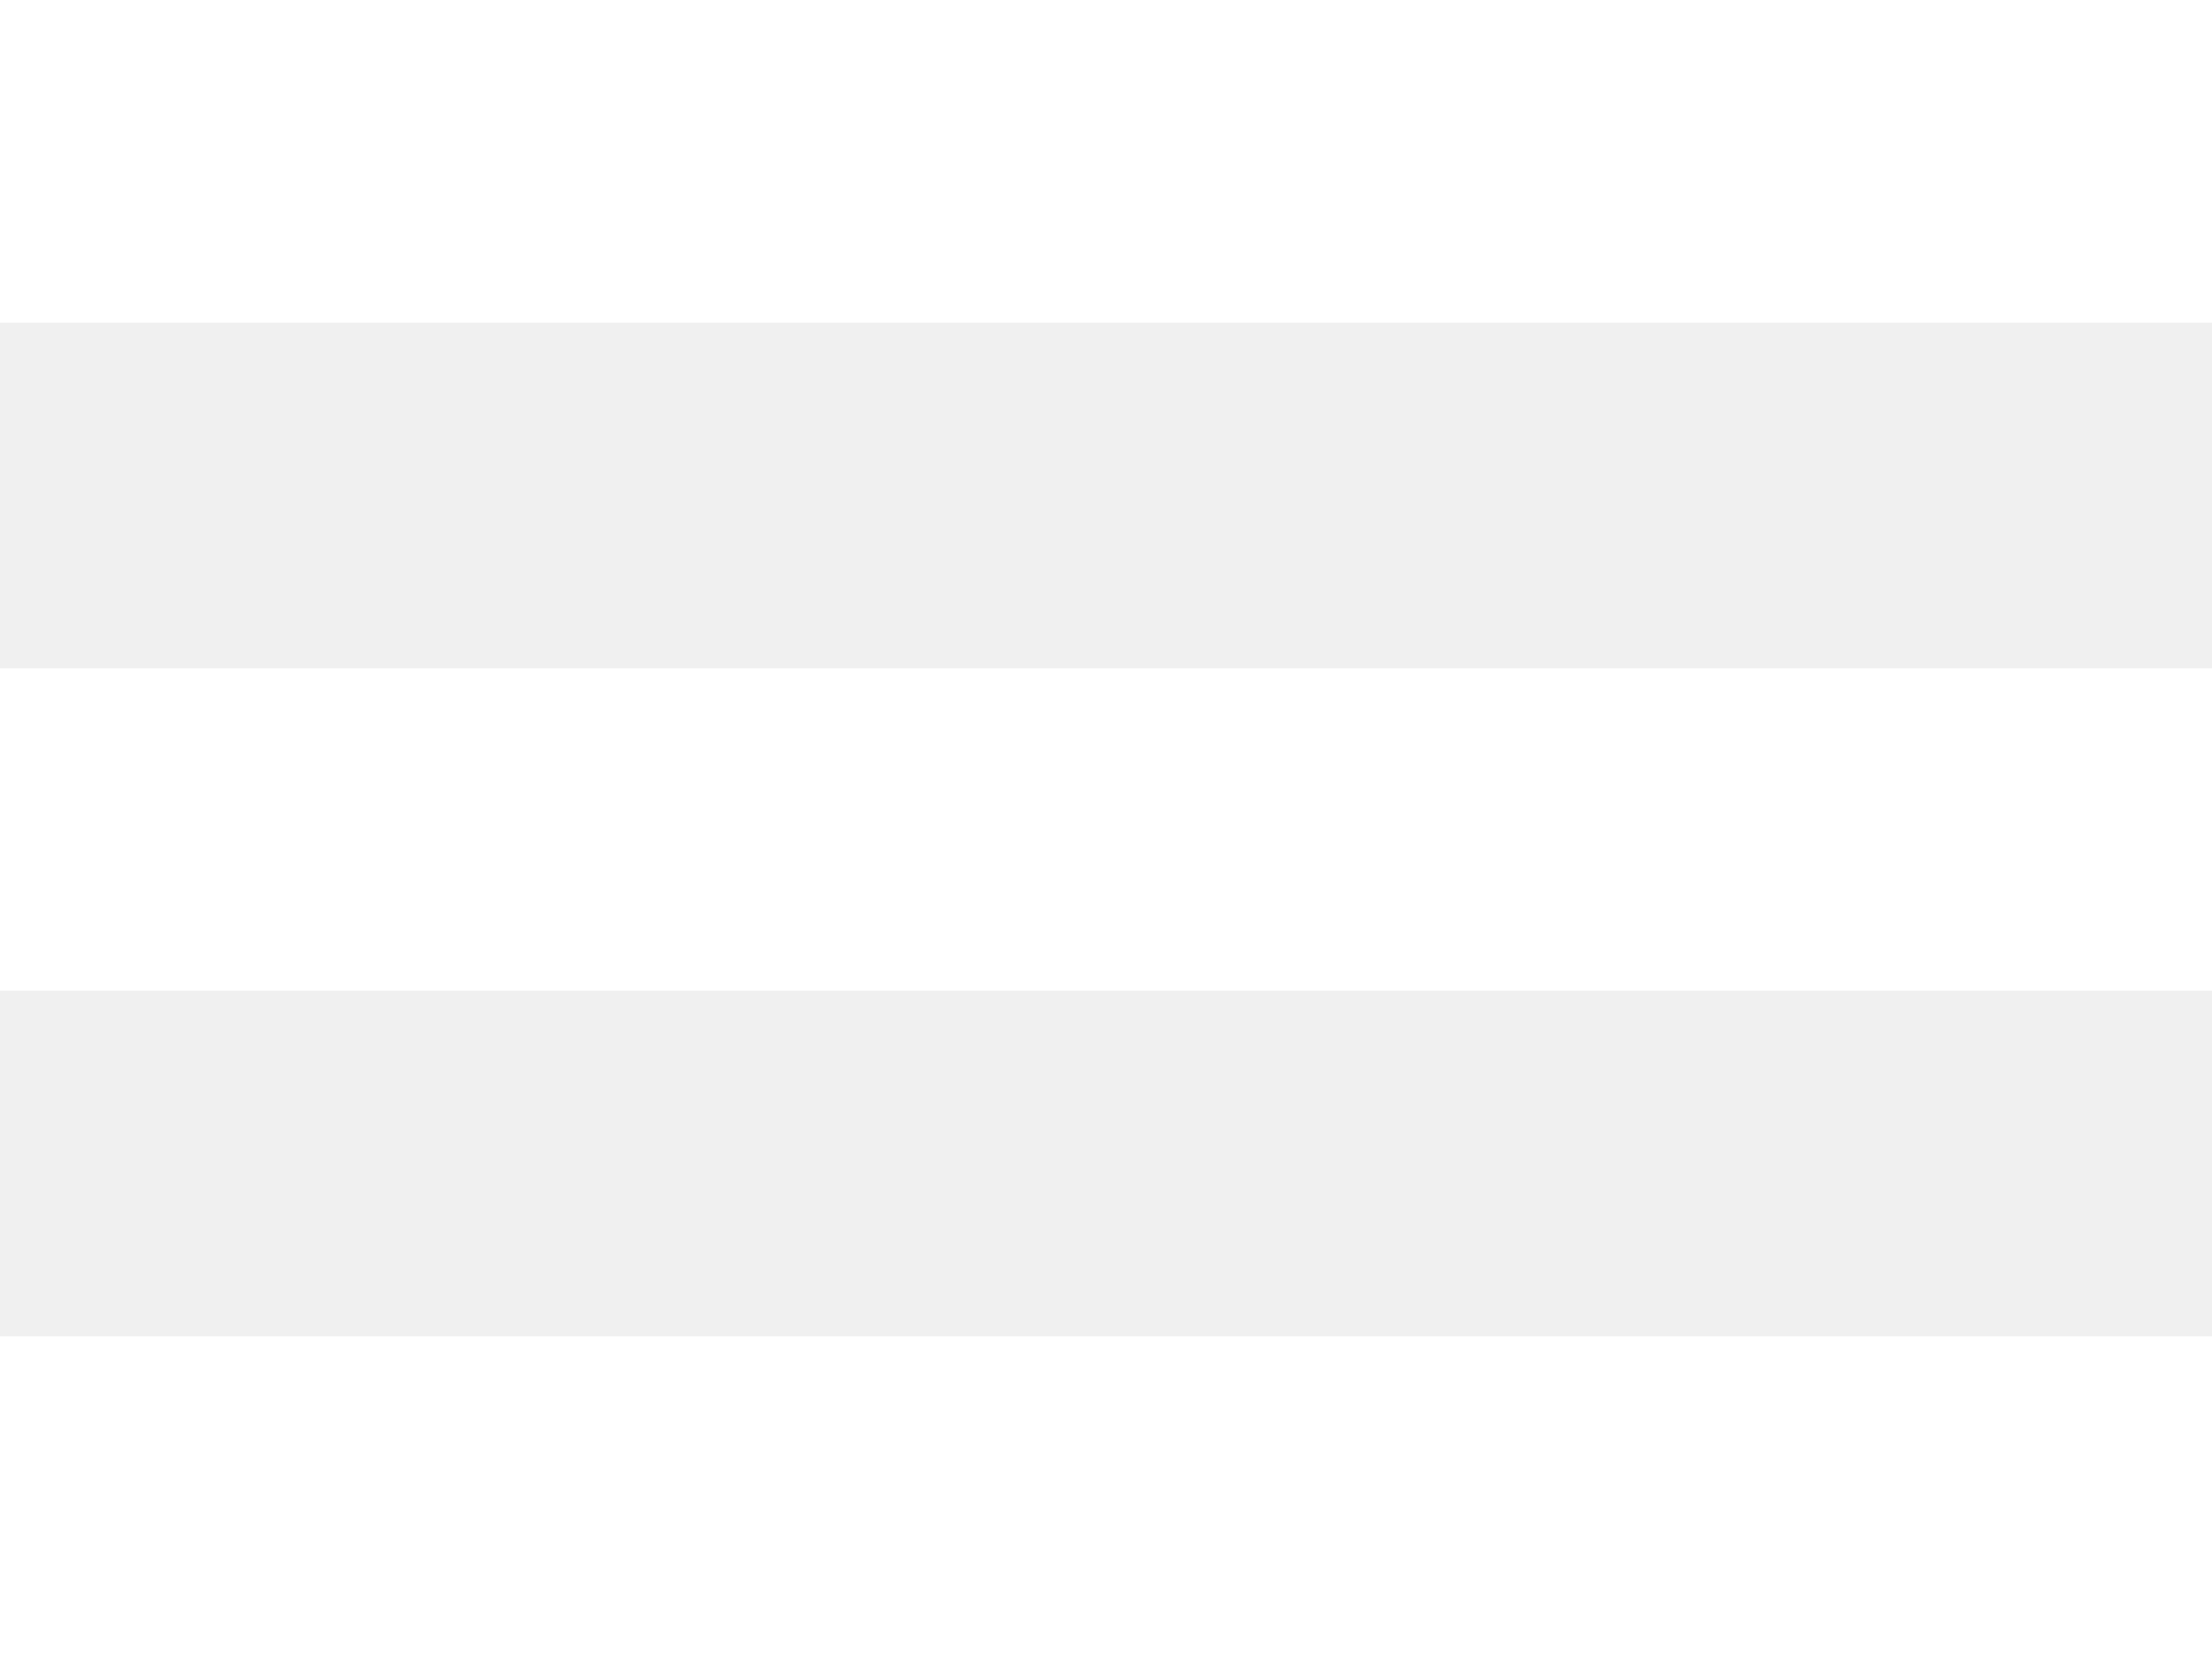
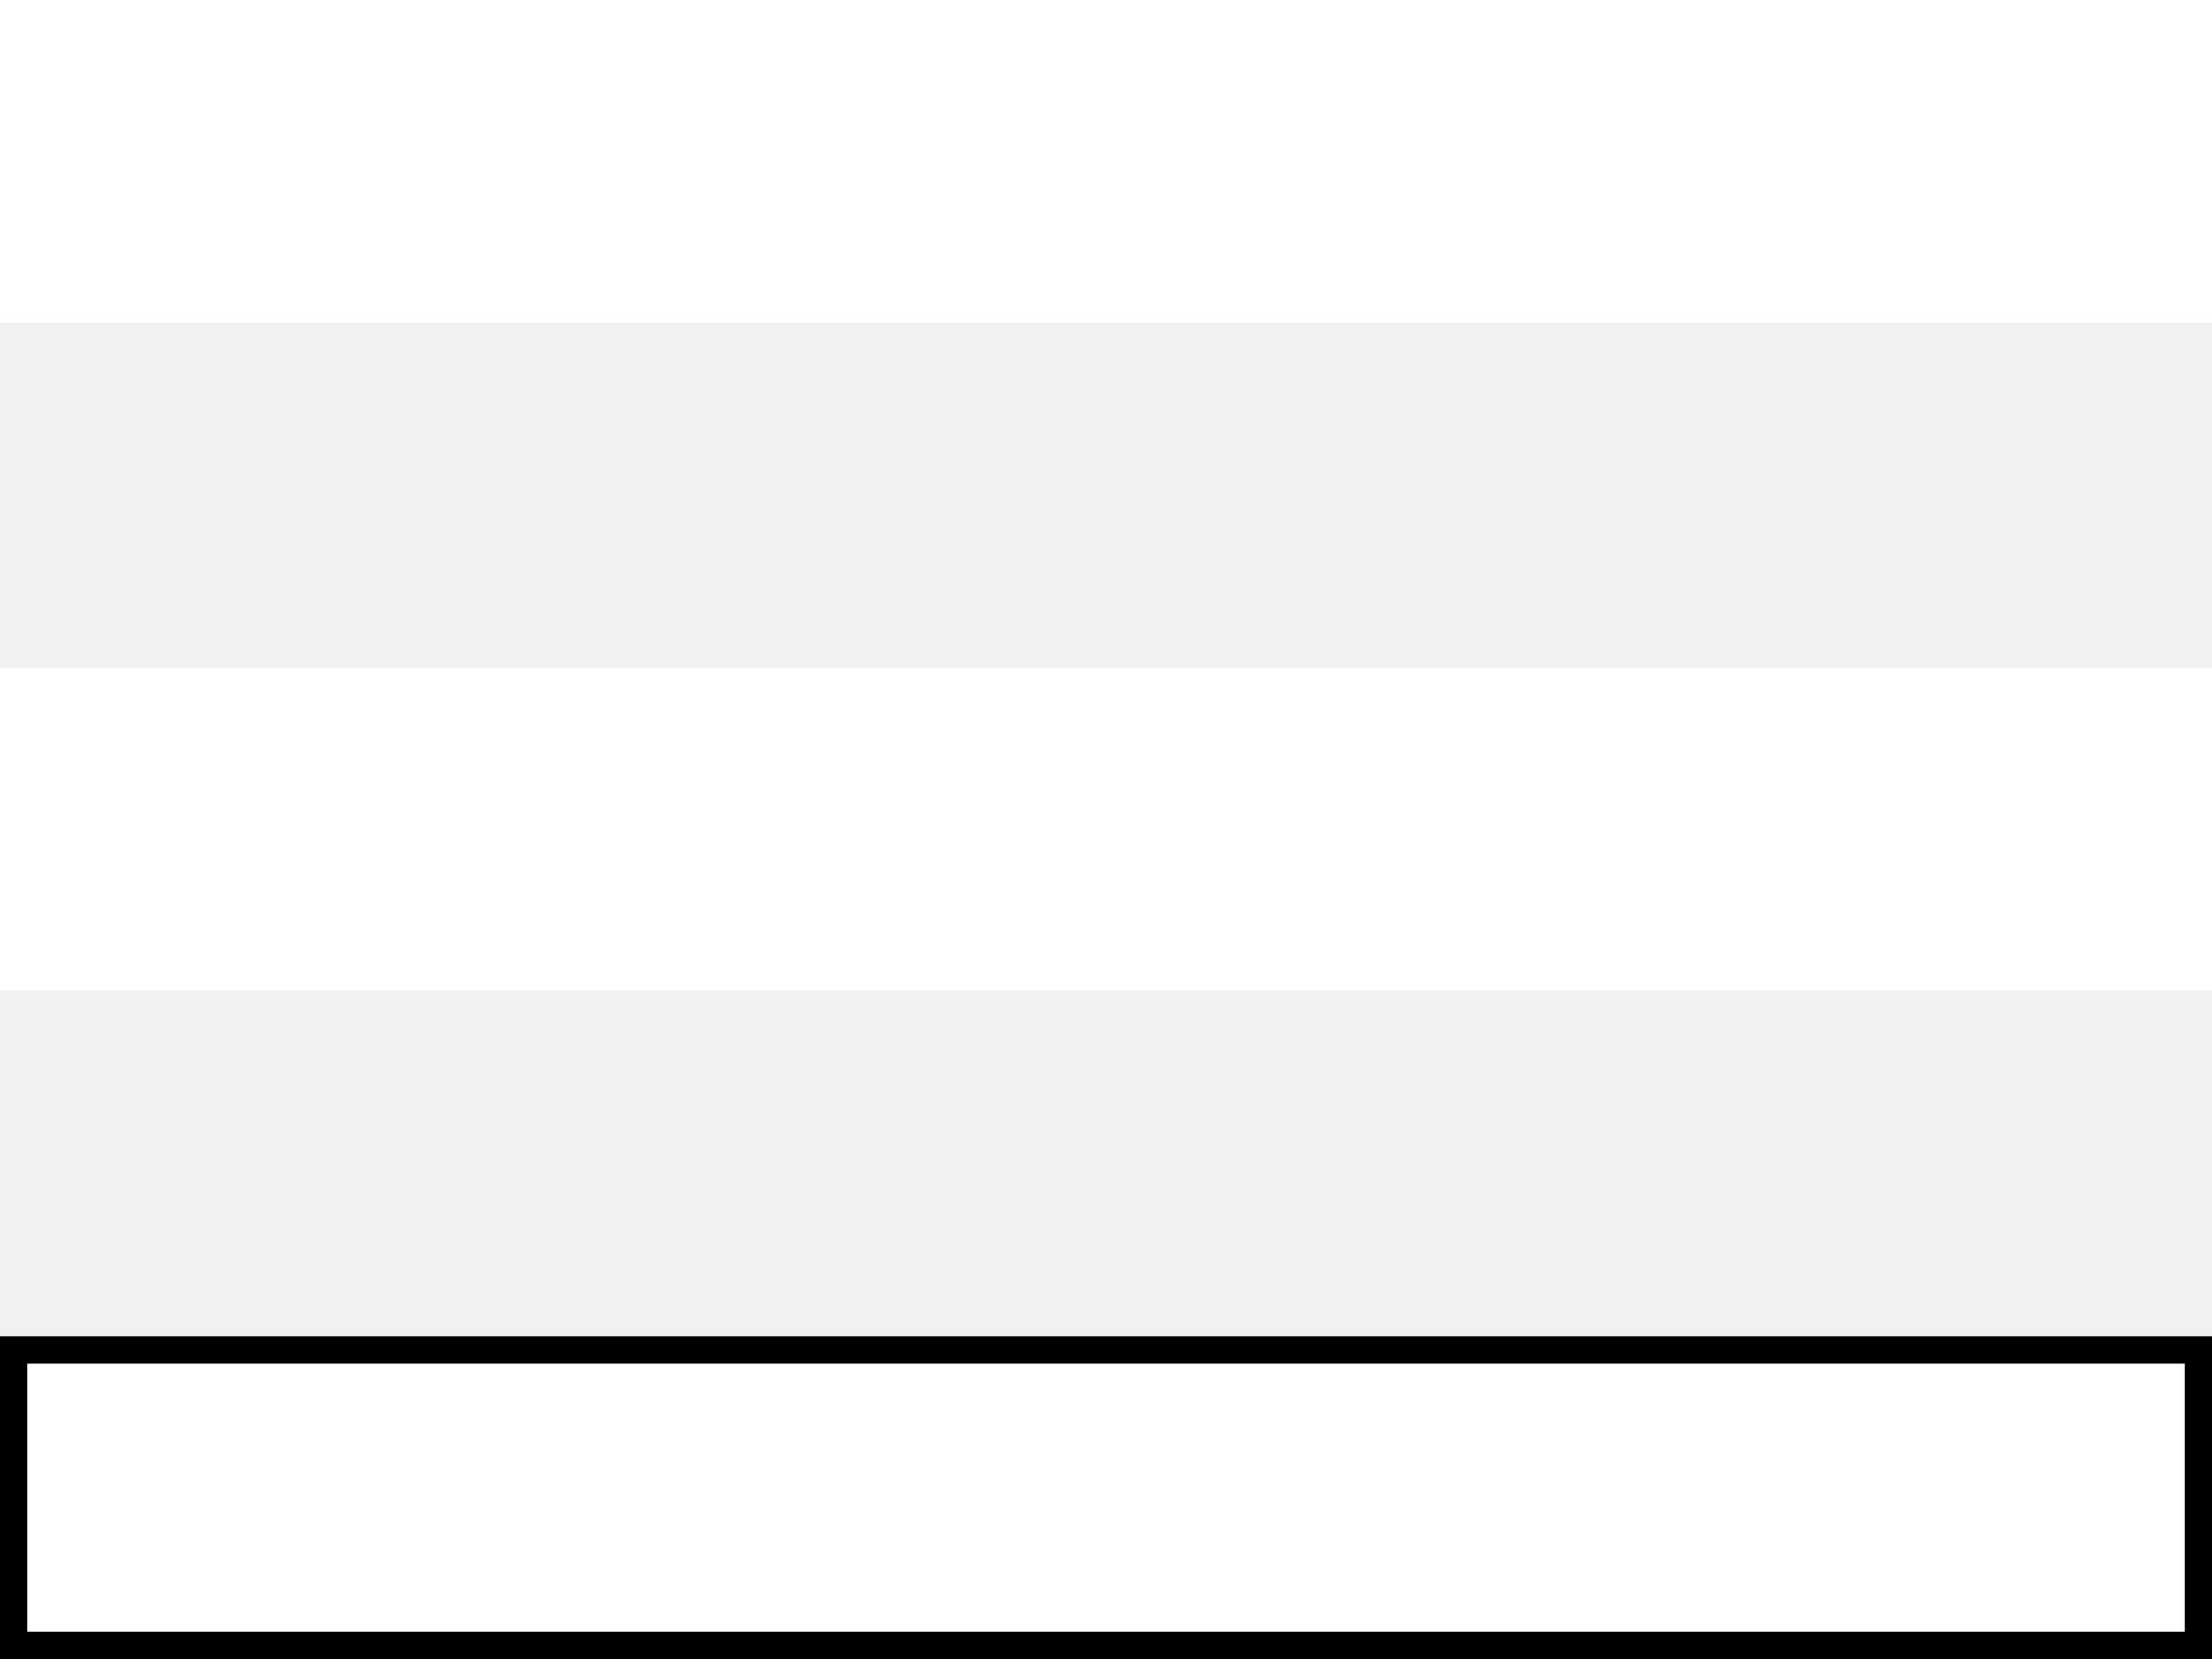
<svg xmlns="http://www.w3.org/2000/svg" id="Layer_1" data-name="Layer 1" viewBox="0 0 80 60">
  <defs>
    <style>.cls-1{fill:#fff;}</style>
  </defs>
  <rect class="cls-1" x="0.5" y="0.5" width="79" height="10.67" />
  <path class="cls-1" d="M79,1v9.67H1V1H79m1-1H0V11.67H80V0Z" />
  <rect class="cls-1" x="0.5" y="24.67" width="79" height="10.67" />
  <path class="cls-1" d="M79,25.17v9.66H1V25.17H79m1-1H0V35.83H80V24.17Z" />
  <rect class="cls-1" x="0.5" y="48.83" width="79" height="10.67" />
-   <path class="cls-1" d="M79,49.33V59H1V49.33H79m1-1H0V60H80V48.33Z" />
+   <path className="cls-1" d="M79,49.33V59H1V49.33H79m1-1H0V60H80V48.33Z" />
</svg>
